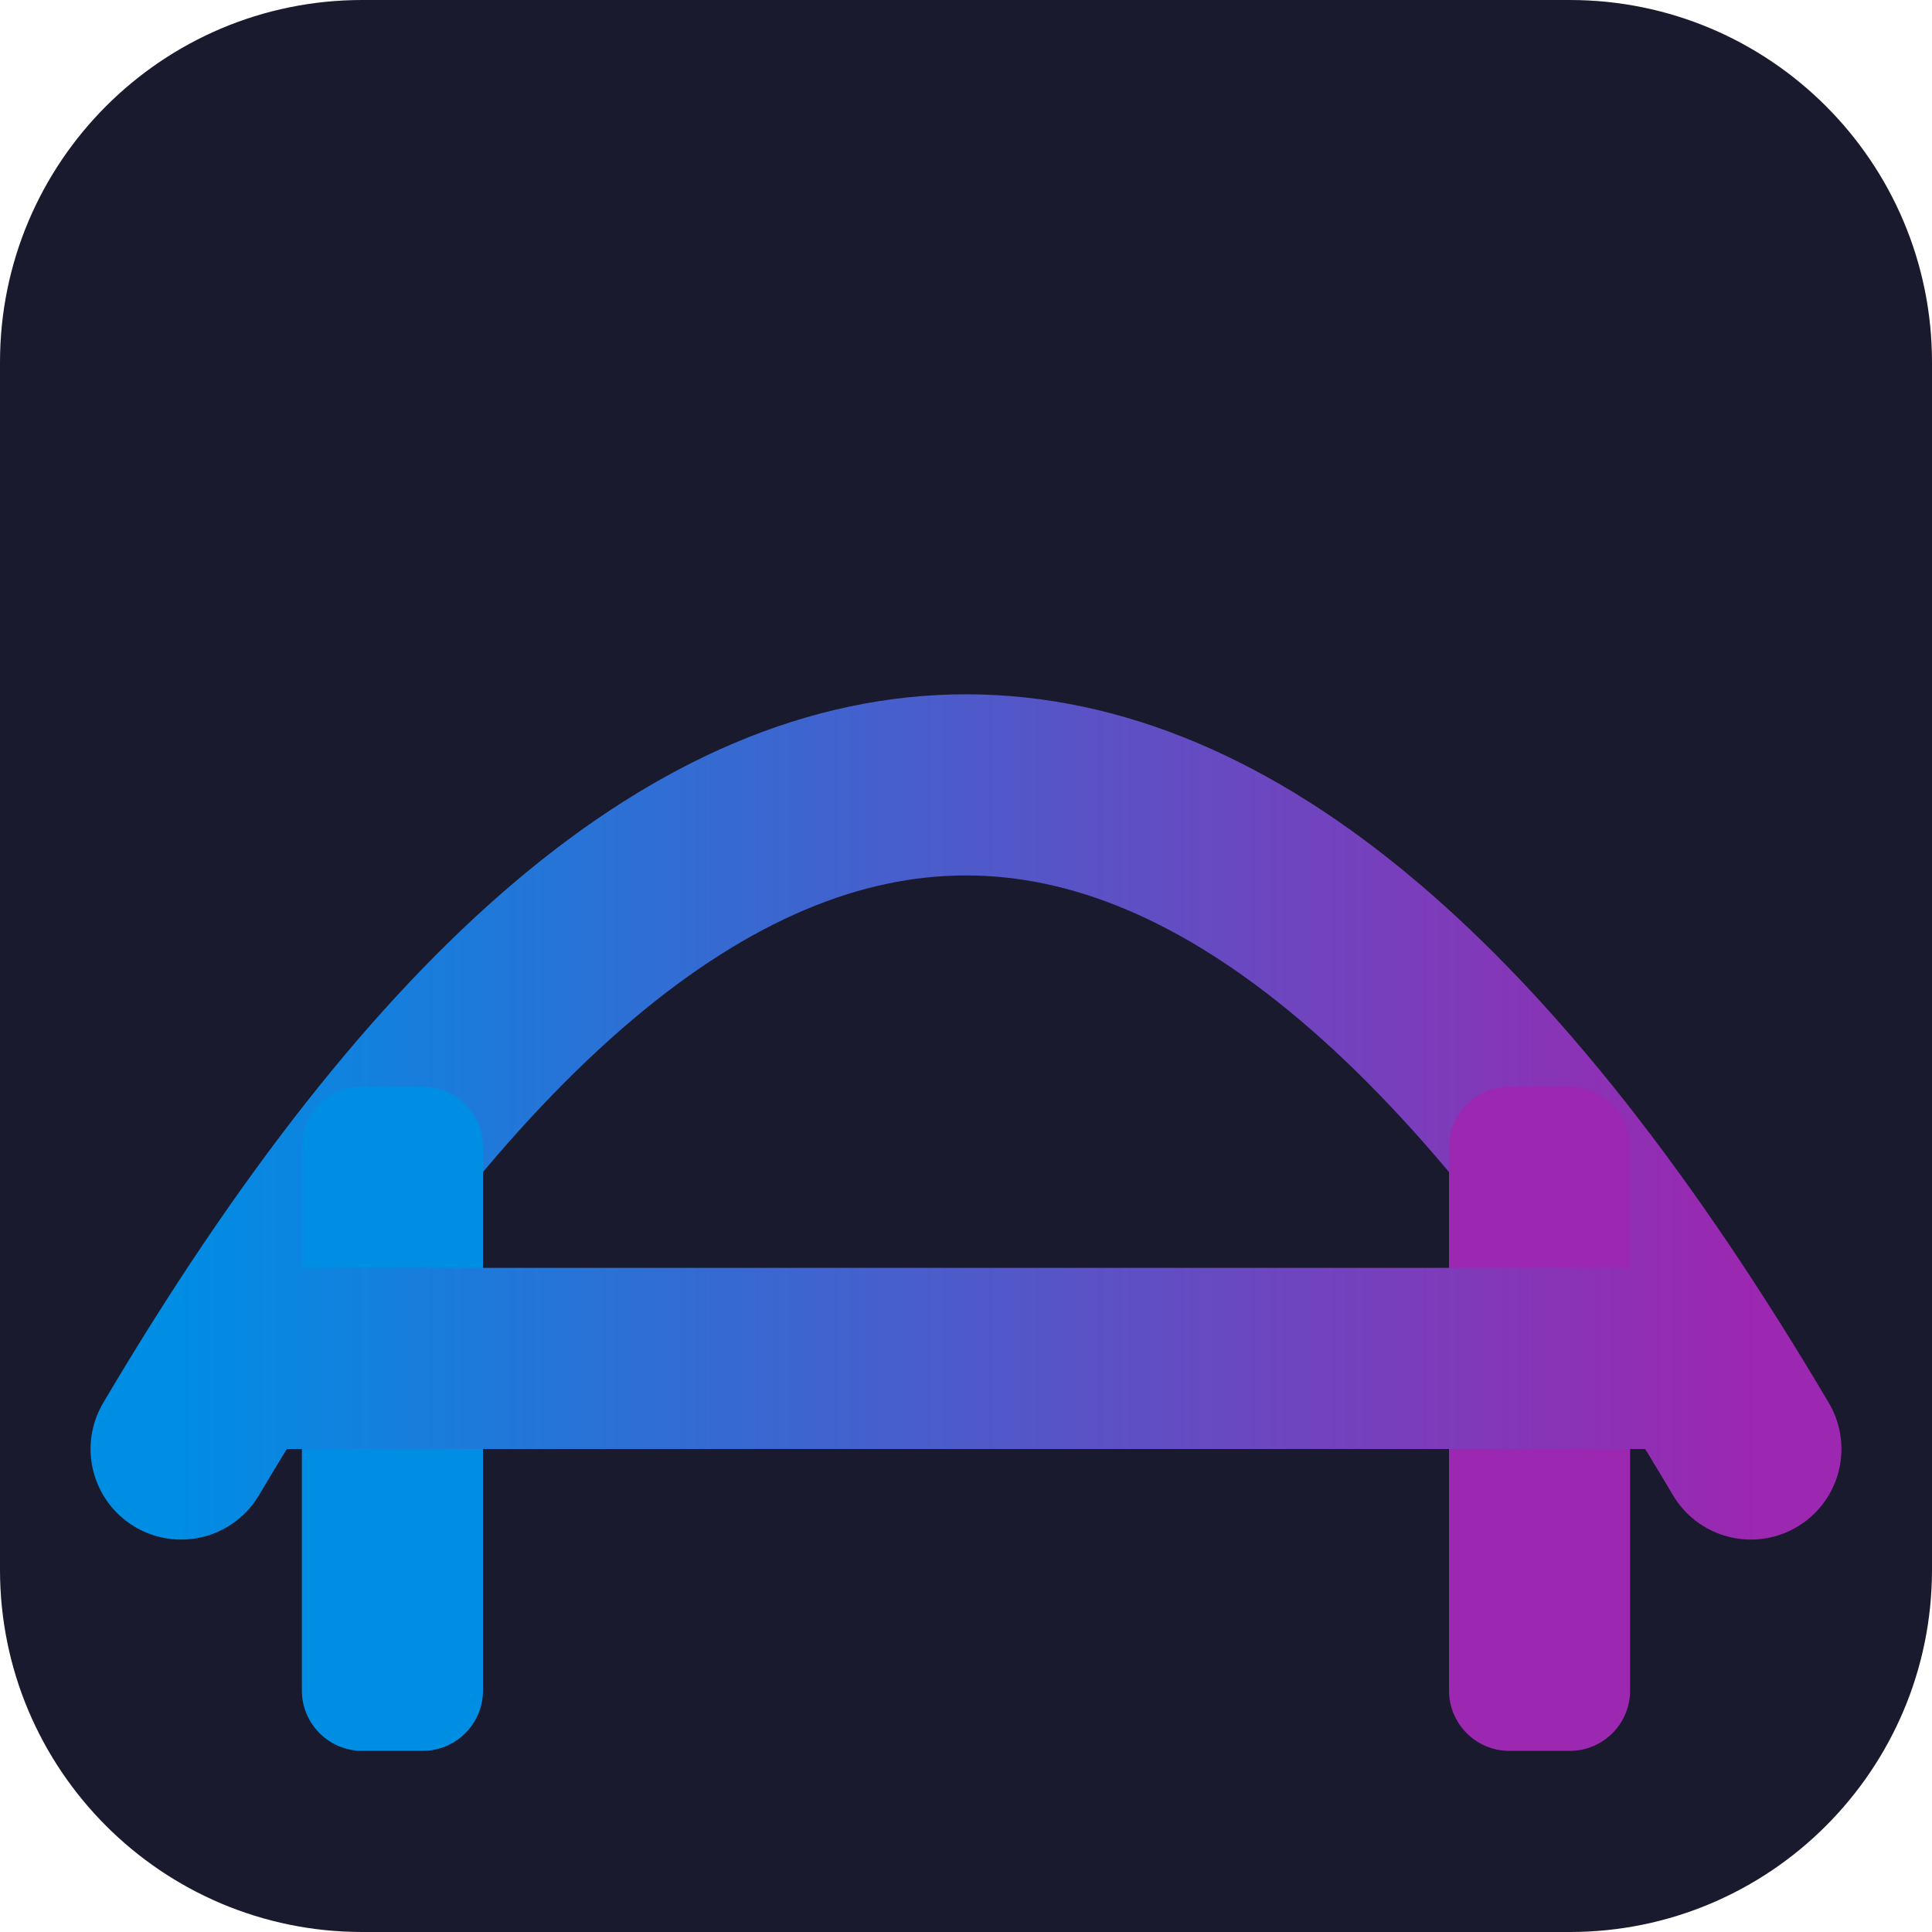
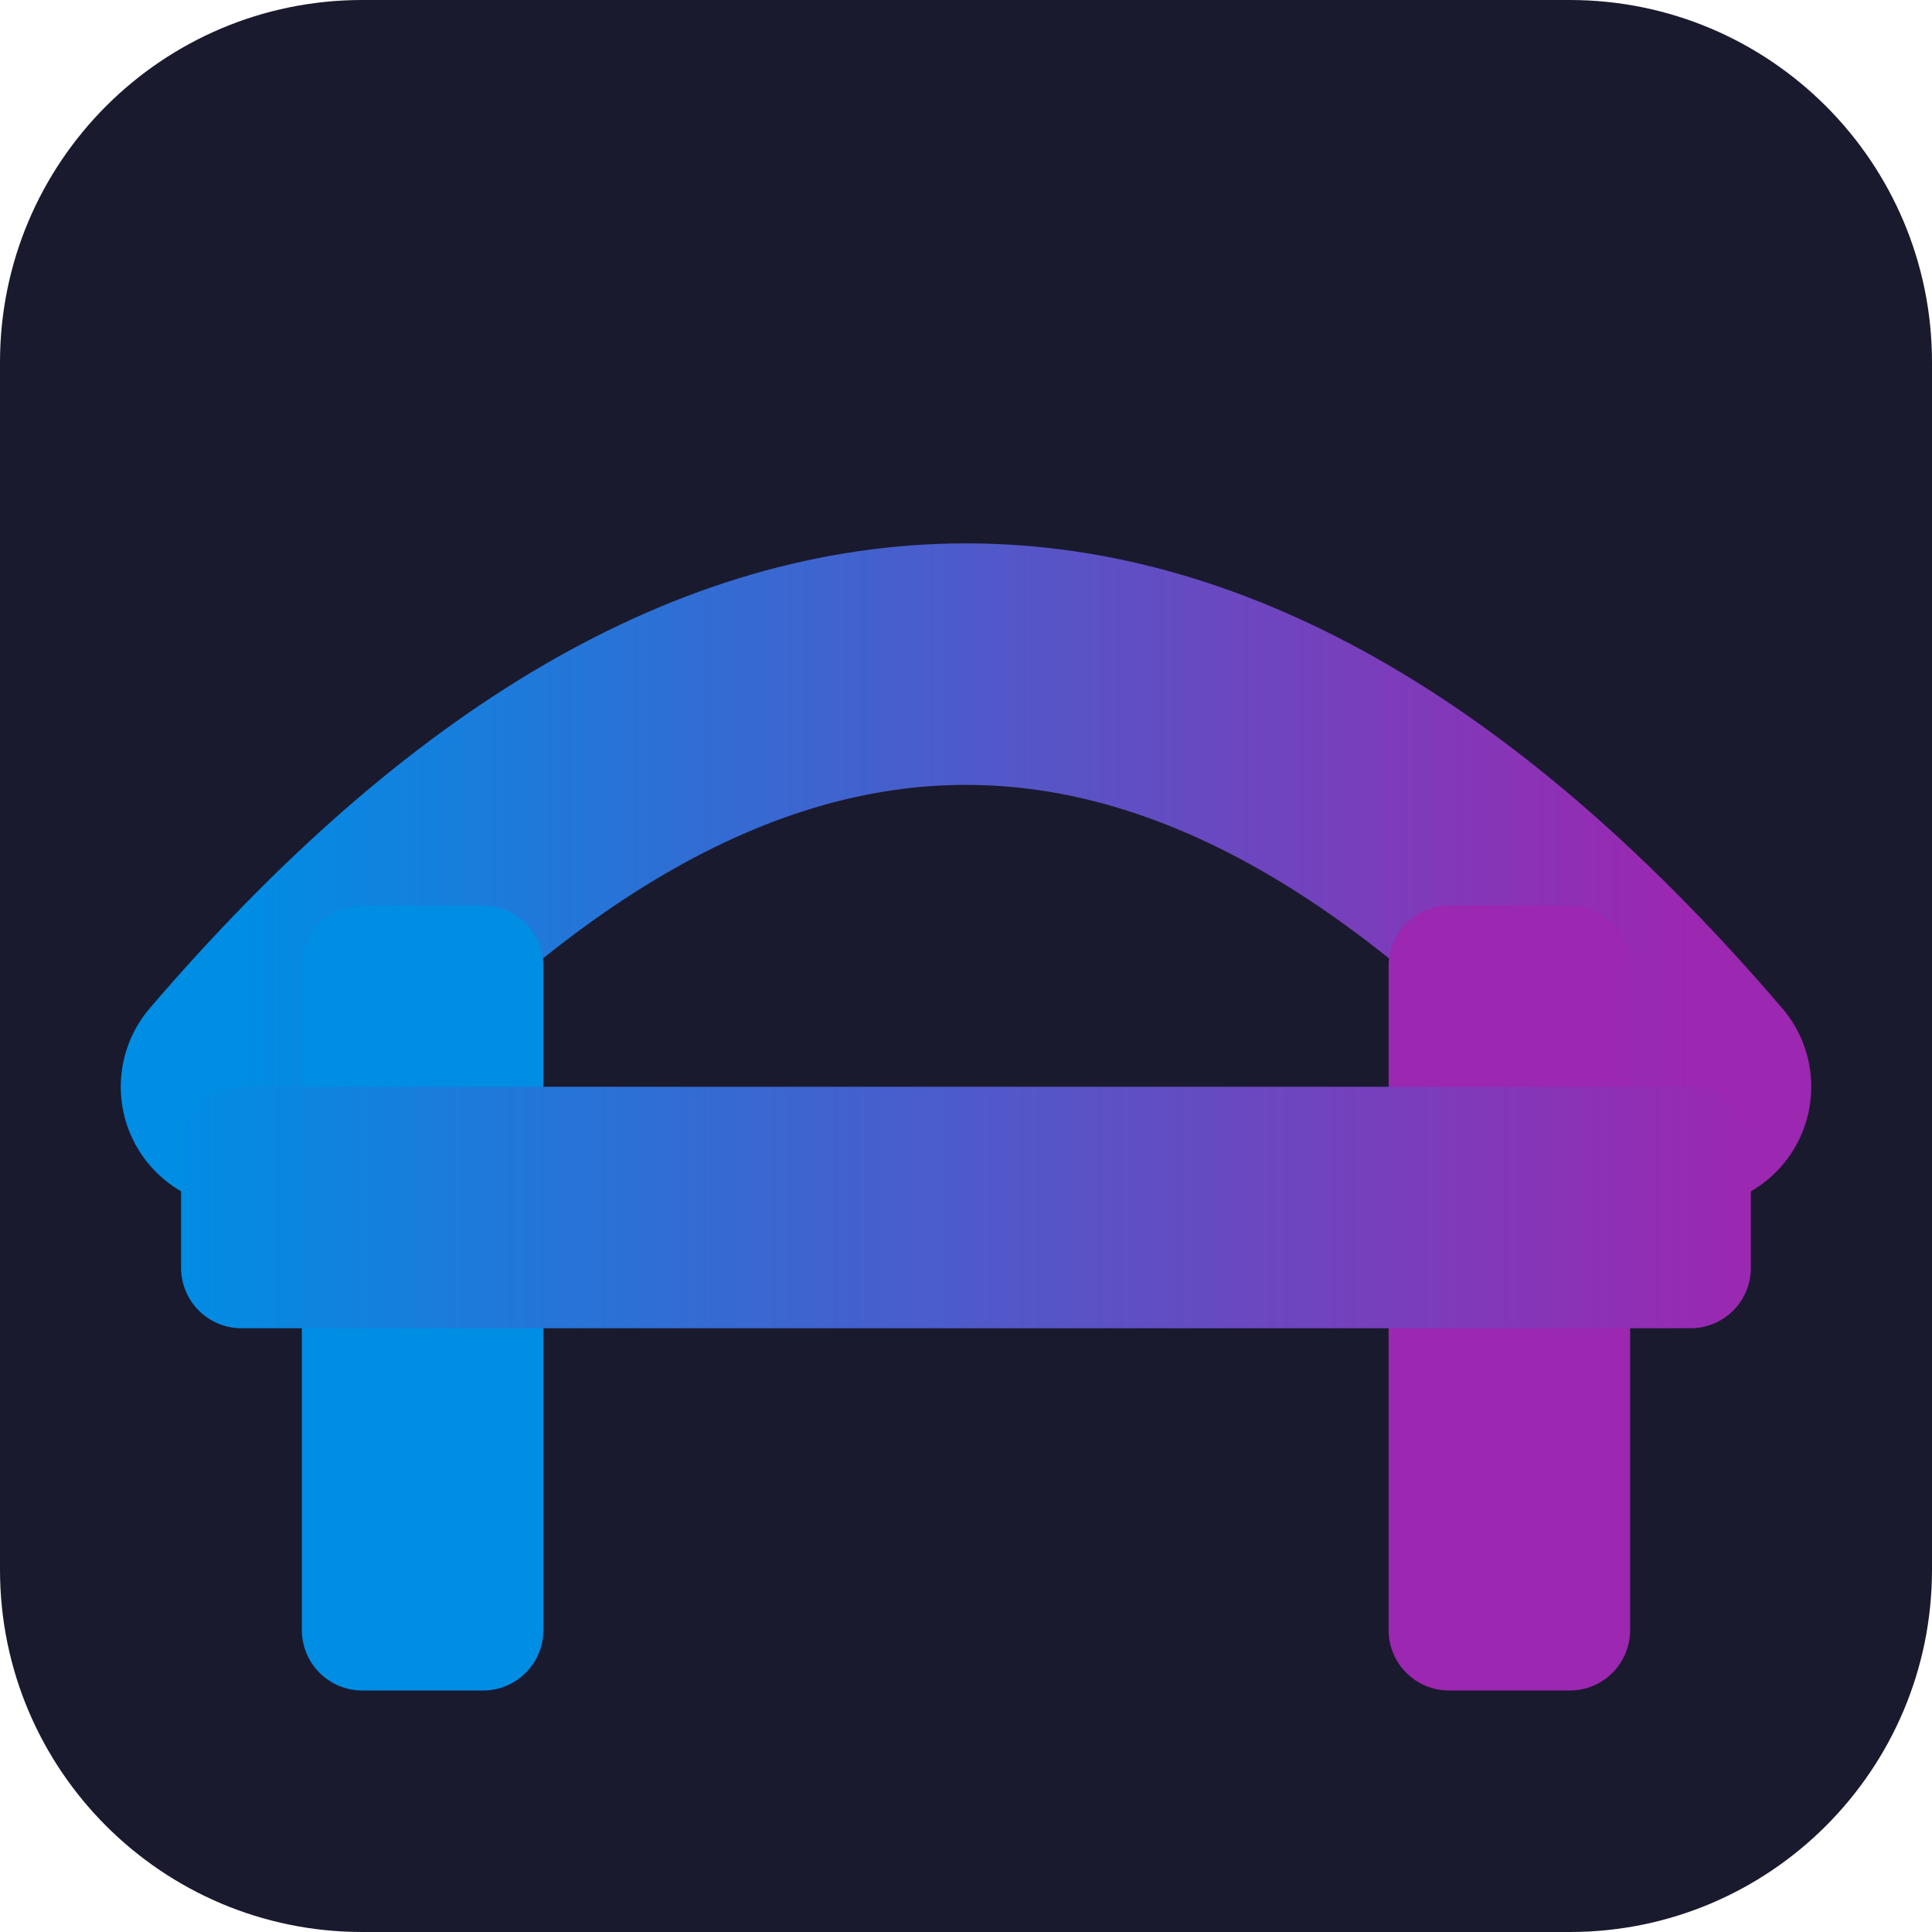
<svg xmlns="http://www.w3.org/2000/svg" viewBox="0 0 32 32">
  <defs>
    <linearGradient id="bridgeGrad" x1="0%" y1="0%" x2="100%" y2="0%">
      <stop offset="0%" style="stop-color:#008de4" />
      <stop offset="100%" style="stop-color:#9c27b0" />
    </linearGradient>
  </defs>
  <rect width="32" height="32" rx="6" fill="#1a1a2e" />
-   <path d="M3 24 Q16 2 29 24" stroke="url(#bridgeGrad)" stroke-width="3" fill="none" stroke-linecap="round" />
-   <rect x="5" y="18" width="3" height="11" rx="1" fill="#008de4" />
-   <rect x="24" y="18" width="3" height="11" rx="1" fill="#9c27b0" />
-   <rect x="3" y="21" width="26" height="3" rx="1" fill="url(#bridgeGrad)" />
+   <path d="M4 18 Q16 4 28 18" stroke="url(#bridgeGrad)" stroke-width="4" fill="none" stroke-linecap="round" />
+   <rect x="5" y="15" width="4" height="13" rx="1" fill="#008de4" />
+   <rect x="23" y="15" width="4" height="13" rx="1" fill="#9c27b0" />
+   <rect x="3" y="18" width="26" height="4" rx="1" fill="url(#bridgeGrad)" />
</svg>
